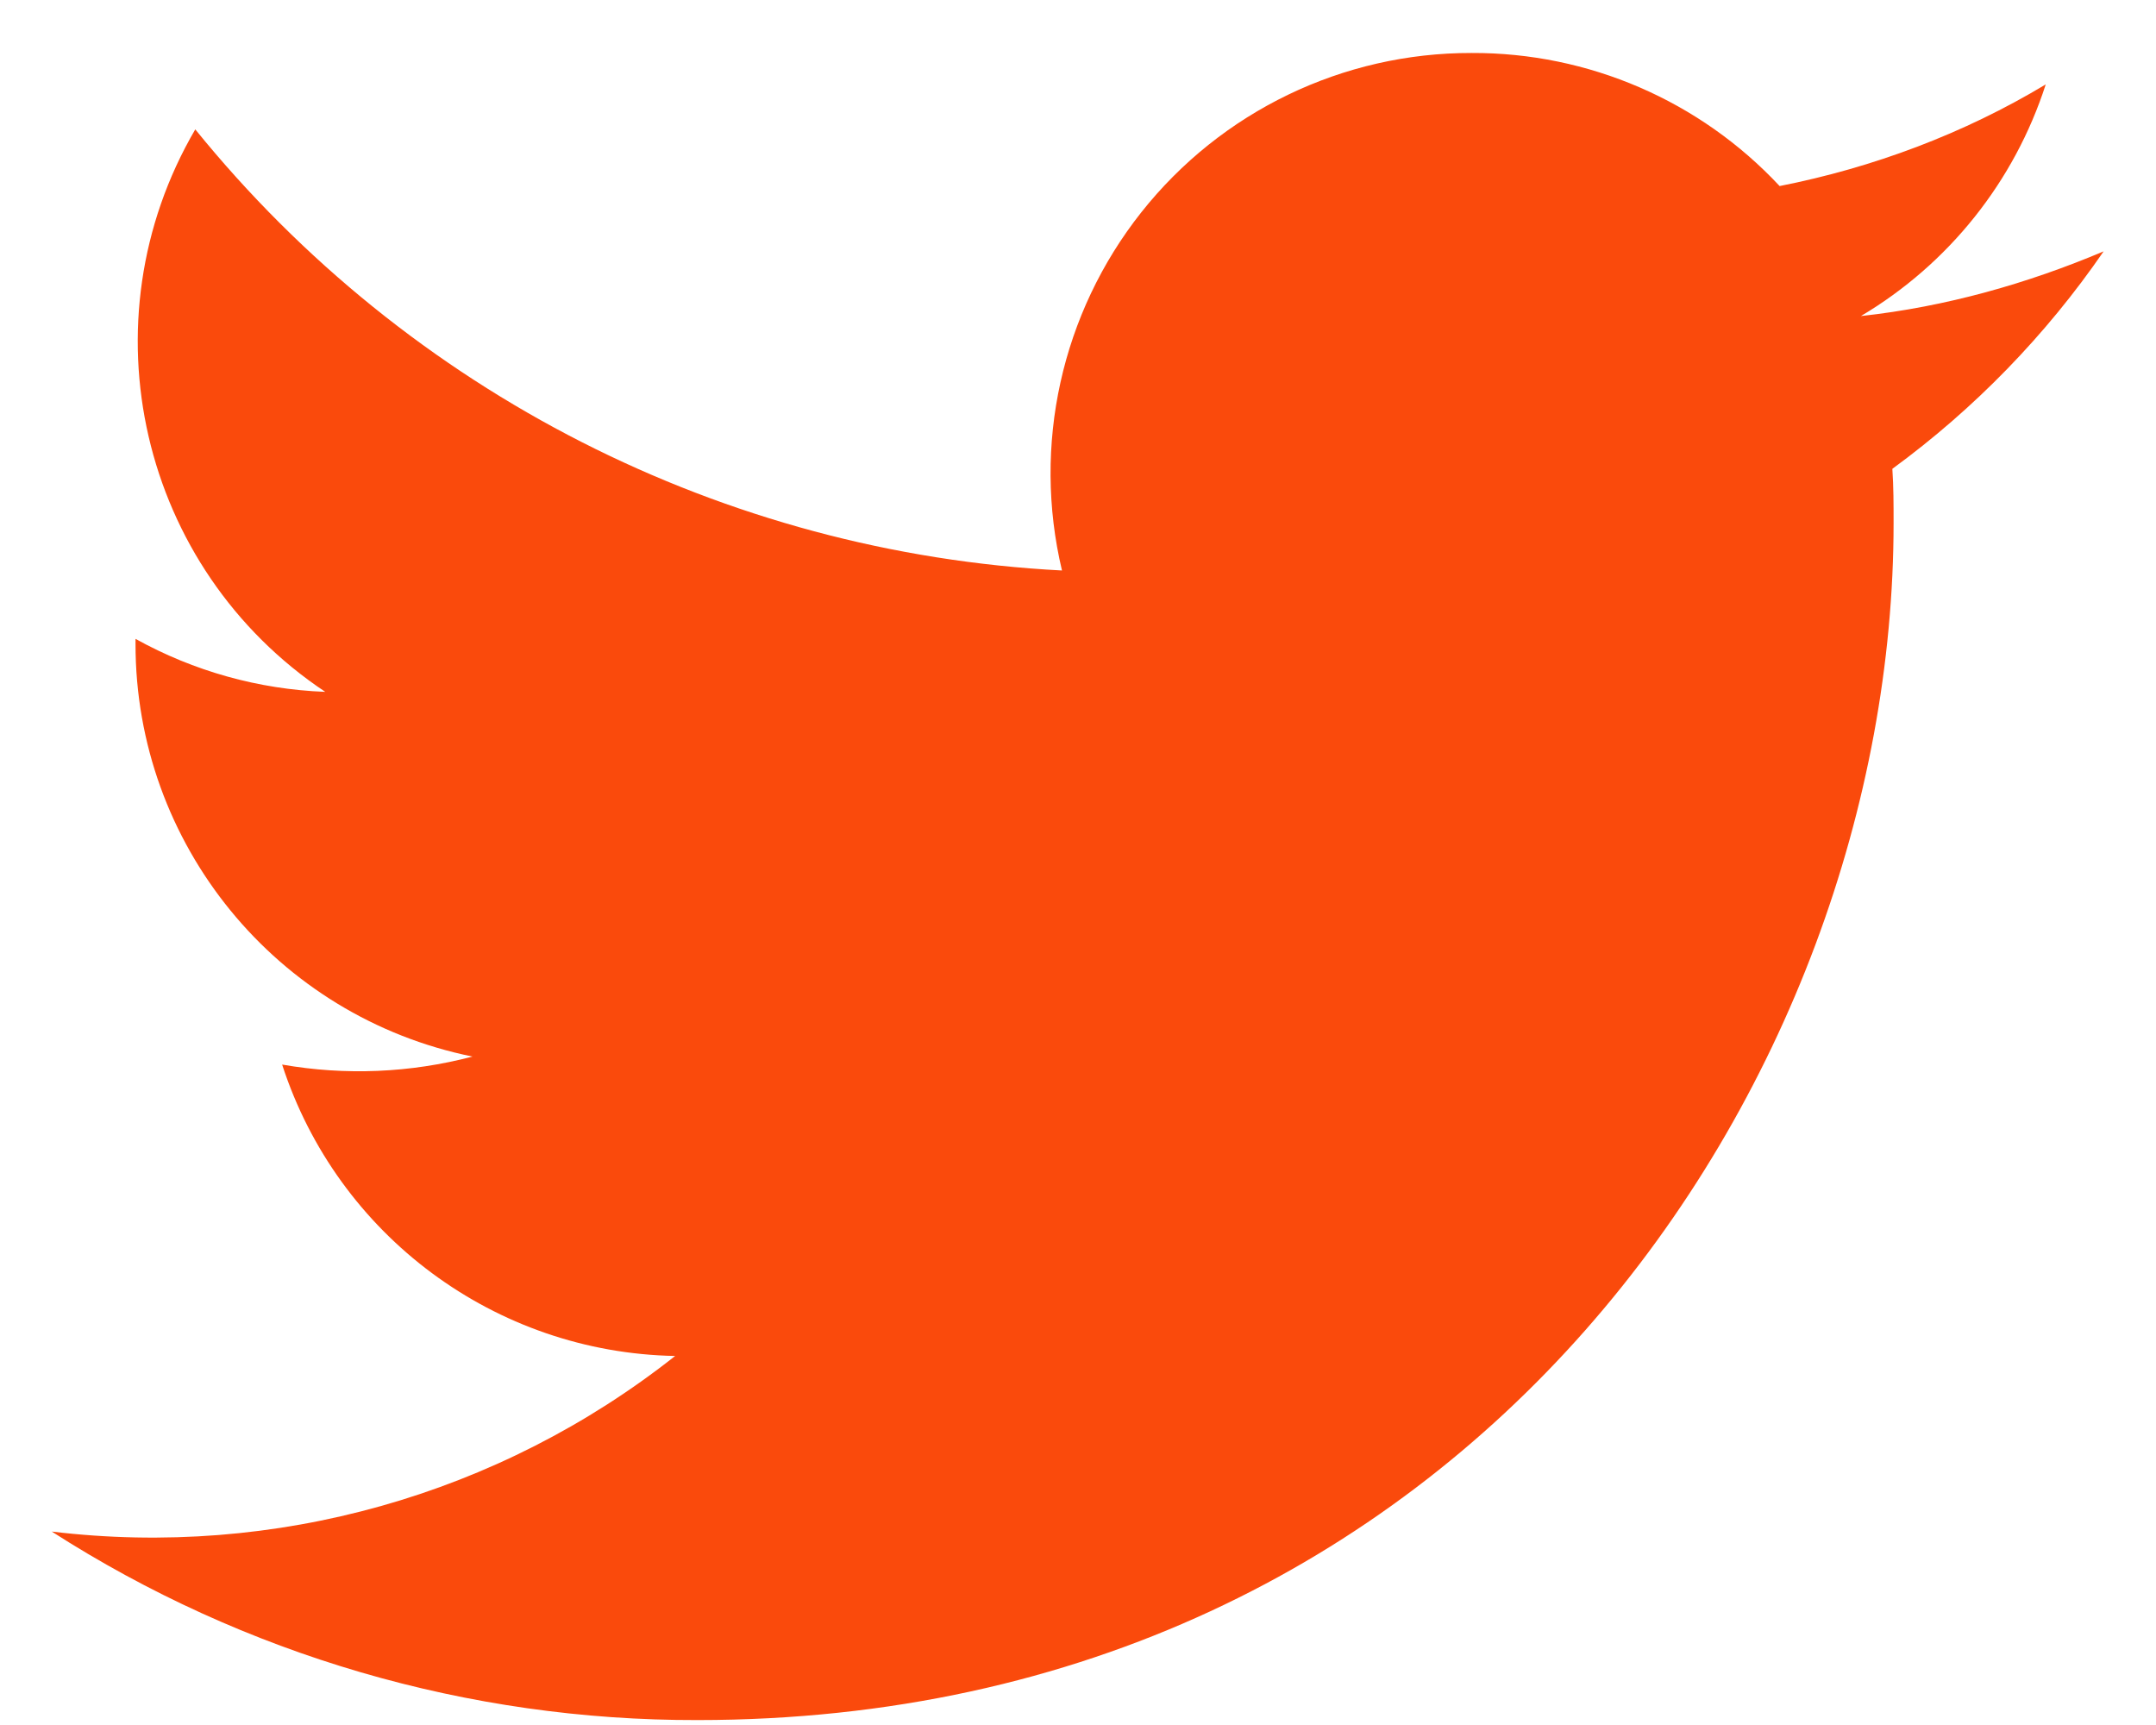
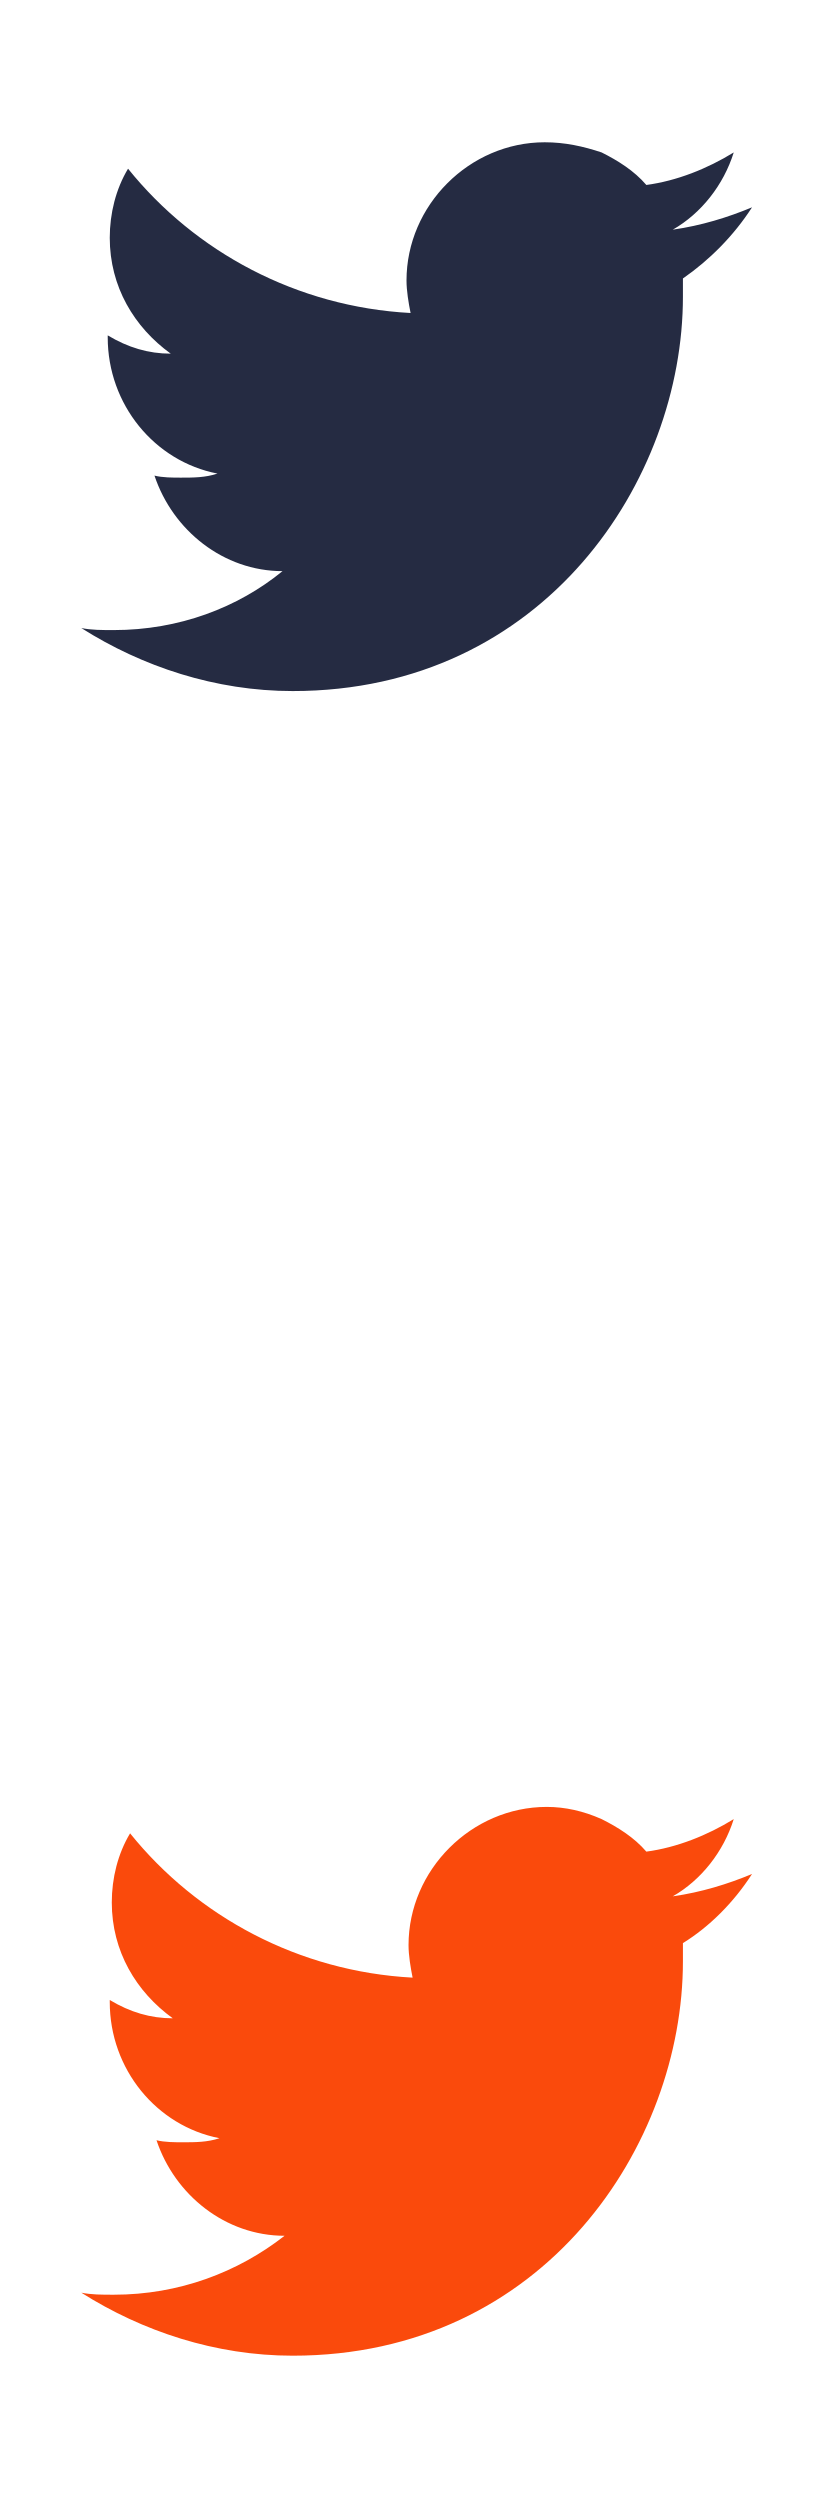
- <svg xmlns="http://www.w3.org/2000/svg" width="35" height="28" fill="none">
-   <path d="M34.15 4.08c-1.23.52-2.56.9-3.94 1.05a6.8 6.8 0 003-3.76c-1.33.8-2.8 1.35-4.32 1.65a6.8 6.8 0 00-5-2.16 6.82 6.82 0 00-6.65 8.4A19.4 19.4 0 013.17 2.1a6.83 6.83 0 002.11 9.13 6.88 6.88 0 01-3.08-.86v.08a6.83 6.83 0 005.47 6.7 7.23 7.23 0 01-3.09.13 6.84 6.84 0 006.38 4.73A13.68 13.68 0 01.84 24.86a19.33 19.33 0 0010.48 3.06c12.55 0 19.42-10.4 19.42-19.43 0-.3 0-.59-.02-.88a14.7 14.7 0 003.43-3.53z" fill="#FA4A0C" />
+ <svg xmlns="http://www.w3.org/2000/svg" version="1.0" viewBox="0 0 41 123">
+   <path fill="#FA4A0C" d="M37 92.2c-1.2.5-2.5.9-3.9 1.1 1.4-.8 2.5-2.2 3-3.8-1.3.8-2.8 1.4-4.3 1.6-.6-.7-1.4-1.2-2.2-1.6-.9-.4-1.8-.6-2.7-.6-3.7 0-6.8 3.1-6.8 6.8 0 .5.1 1.1.2 1.6-5.6-.3-10.6-3-13.9-7.1-.6 1-.9 2.2-.9 3.4 0 2.4 1.2 4.4 3 5.7-1.1 0-2.1-.3-3.1-.9v.1c0 3.3 2.3 6.1 5.4 6.7-.6.2-1.2.2-1.8.2-.4 0-.9 0-1.3-.1.9 2.7 3.4 4.7 6.3 4.7-2.3 1.8-5.2 2.9-8.4 2.9-.6 0-1.1 0-1.6-.1 3 1.9 6.6 3.1 10.4 3.1 12.4 0 19.2-10.4 19.2-19.4v-.9c1.3-.8 2.5-2 3.4-3.4z" />
+   <path fill="#252B42" d="M37 10.2c-1.2.5-2.5.9-3.9 1.1 1.4-.8 2.5-2.2 3-3.8-1.3.8-2.8 1.4-4.3 1.6-.6-.7-1.4-1.2-2.2-1.6-.9-.3-1.8-.5-2.8-.5-3.7 0-6.8 3.1-6.8 6.8 0 .5.1 1.1.2 1.6-5.6-.3-10.6-3-13.9-7.1-.6 1-.9 2.2-.9 3.4 0 2.4 1.2 4.4 3 5.7-1.1 0-2.1-.3-3.1-.9v.1c0 3.3 2.3 6.1 5.4 6.7-.6.2-1.2.2-1.8.2-.4 0-.9 0-1.3-.1.9 2.7 3.4 4.7 6.3 4.7-2.2 1.8-5.1 2.9-8.3 2.9-.6 0-1.1 0-1.6-.1 3 1.9 6.6 3.1 10.4 3.1 12.4 0 19.2-10.4 19.2-19.4v-.9c1.3-.9 2.5-2.1 3.4-3.5z" />
</svg>
